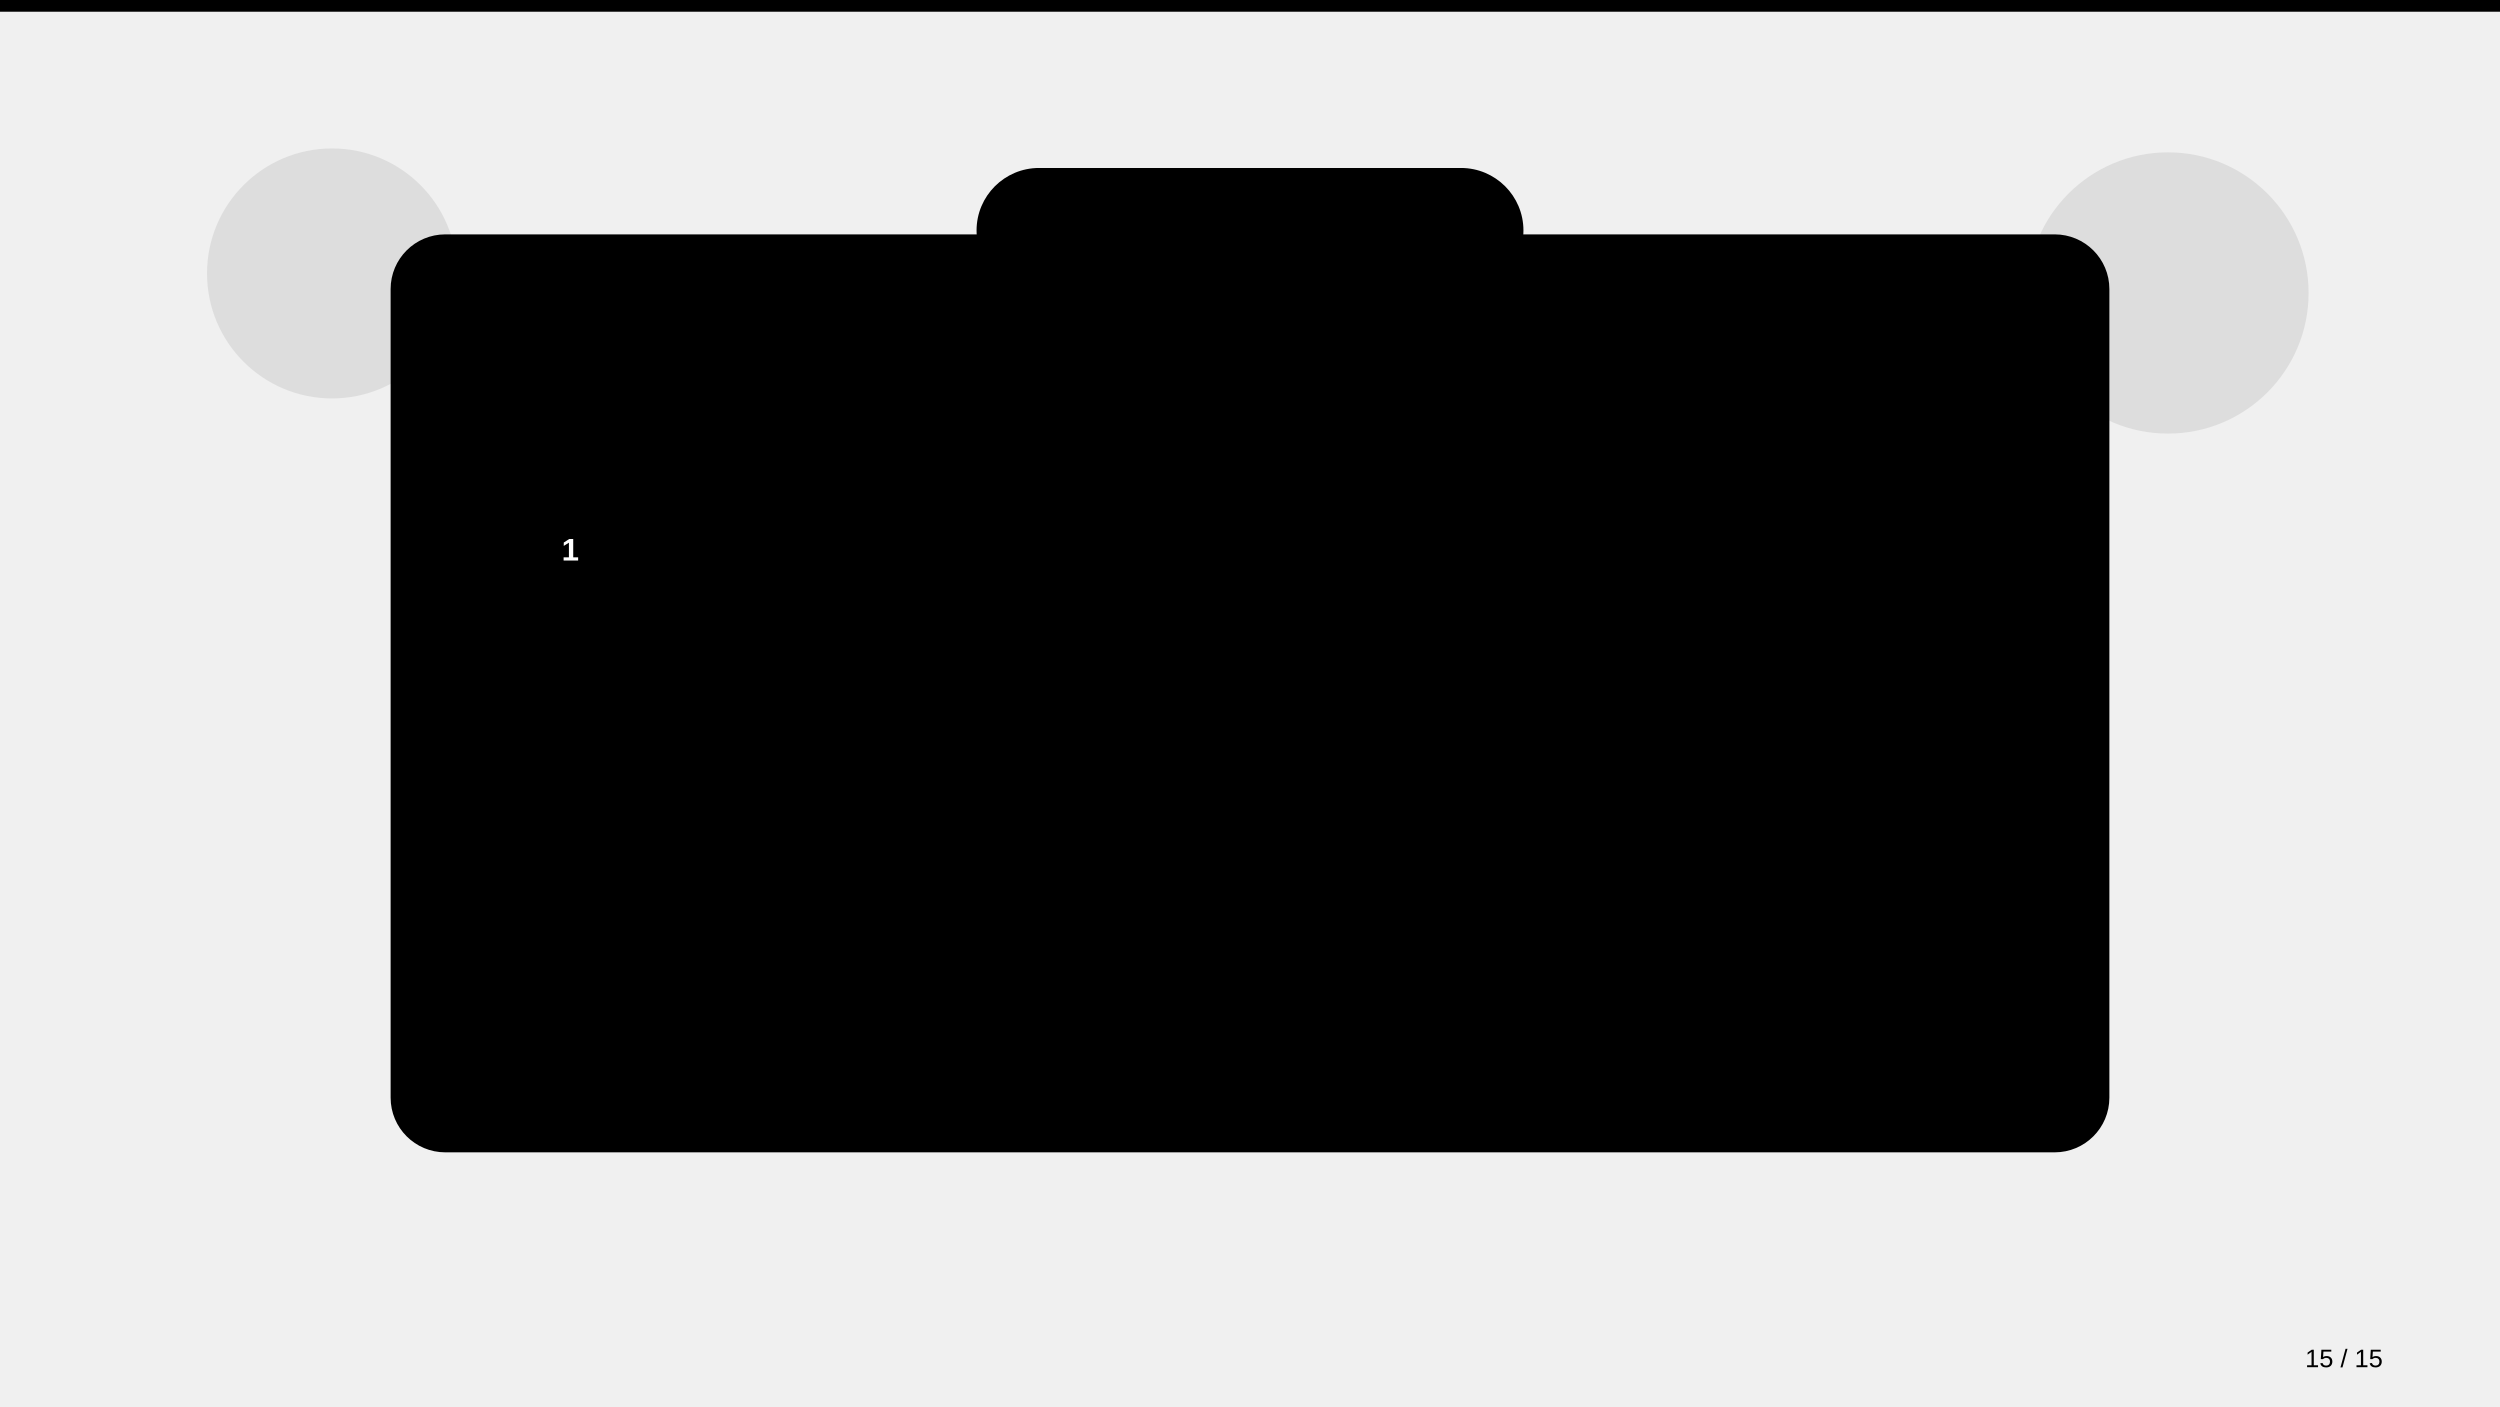
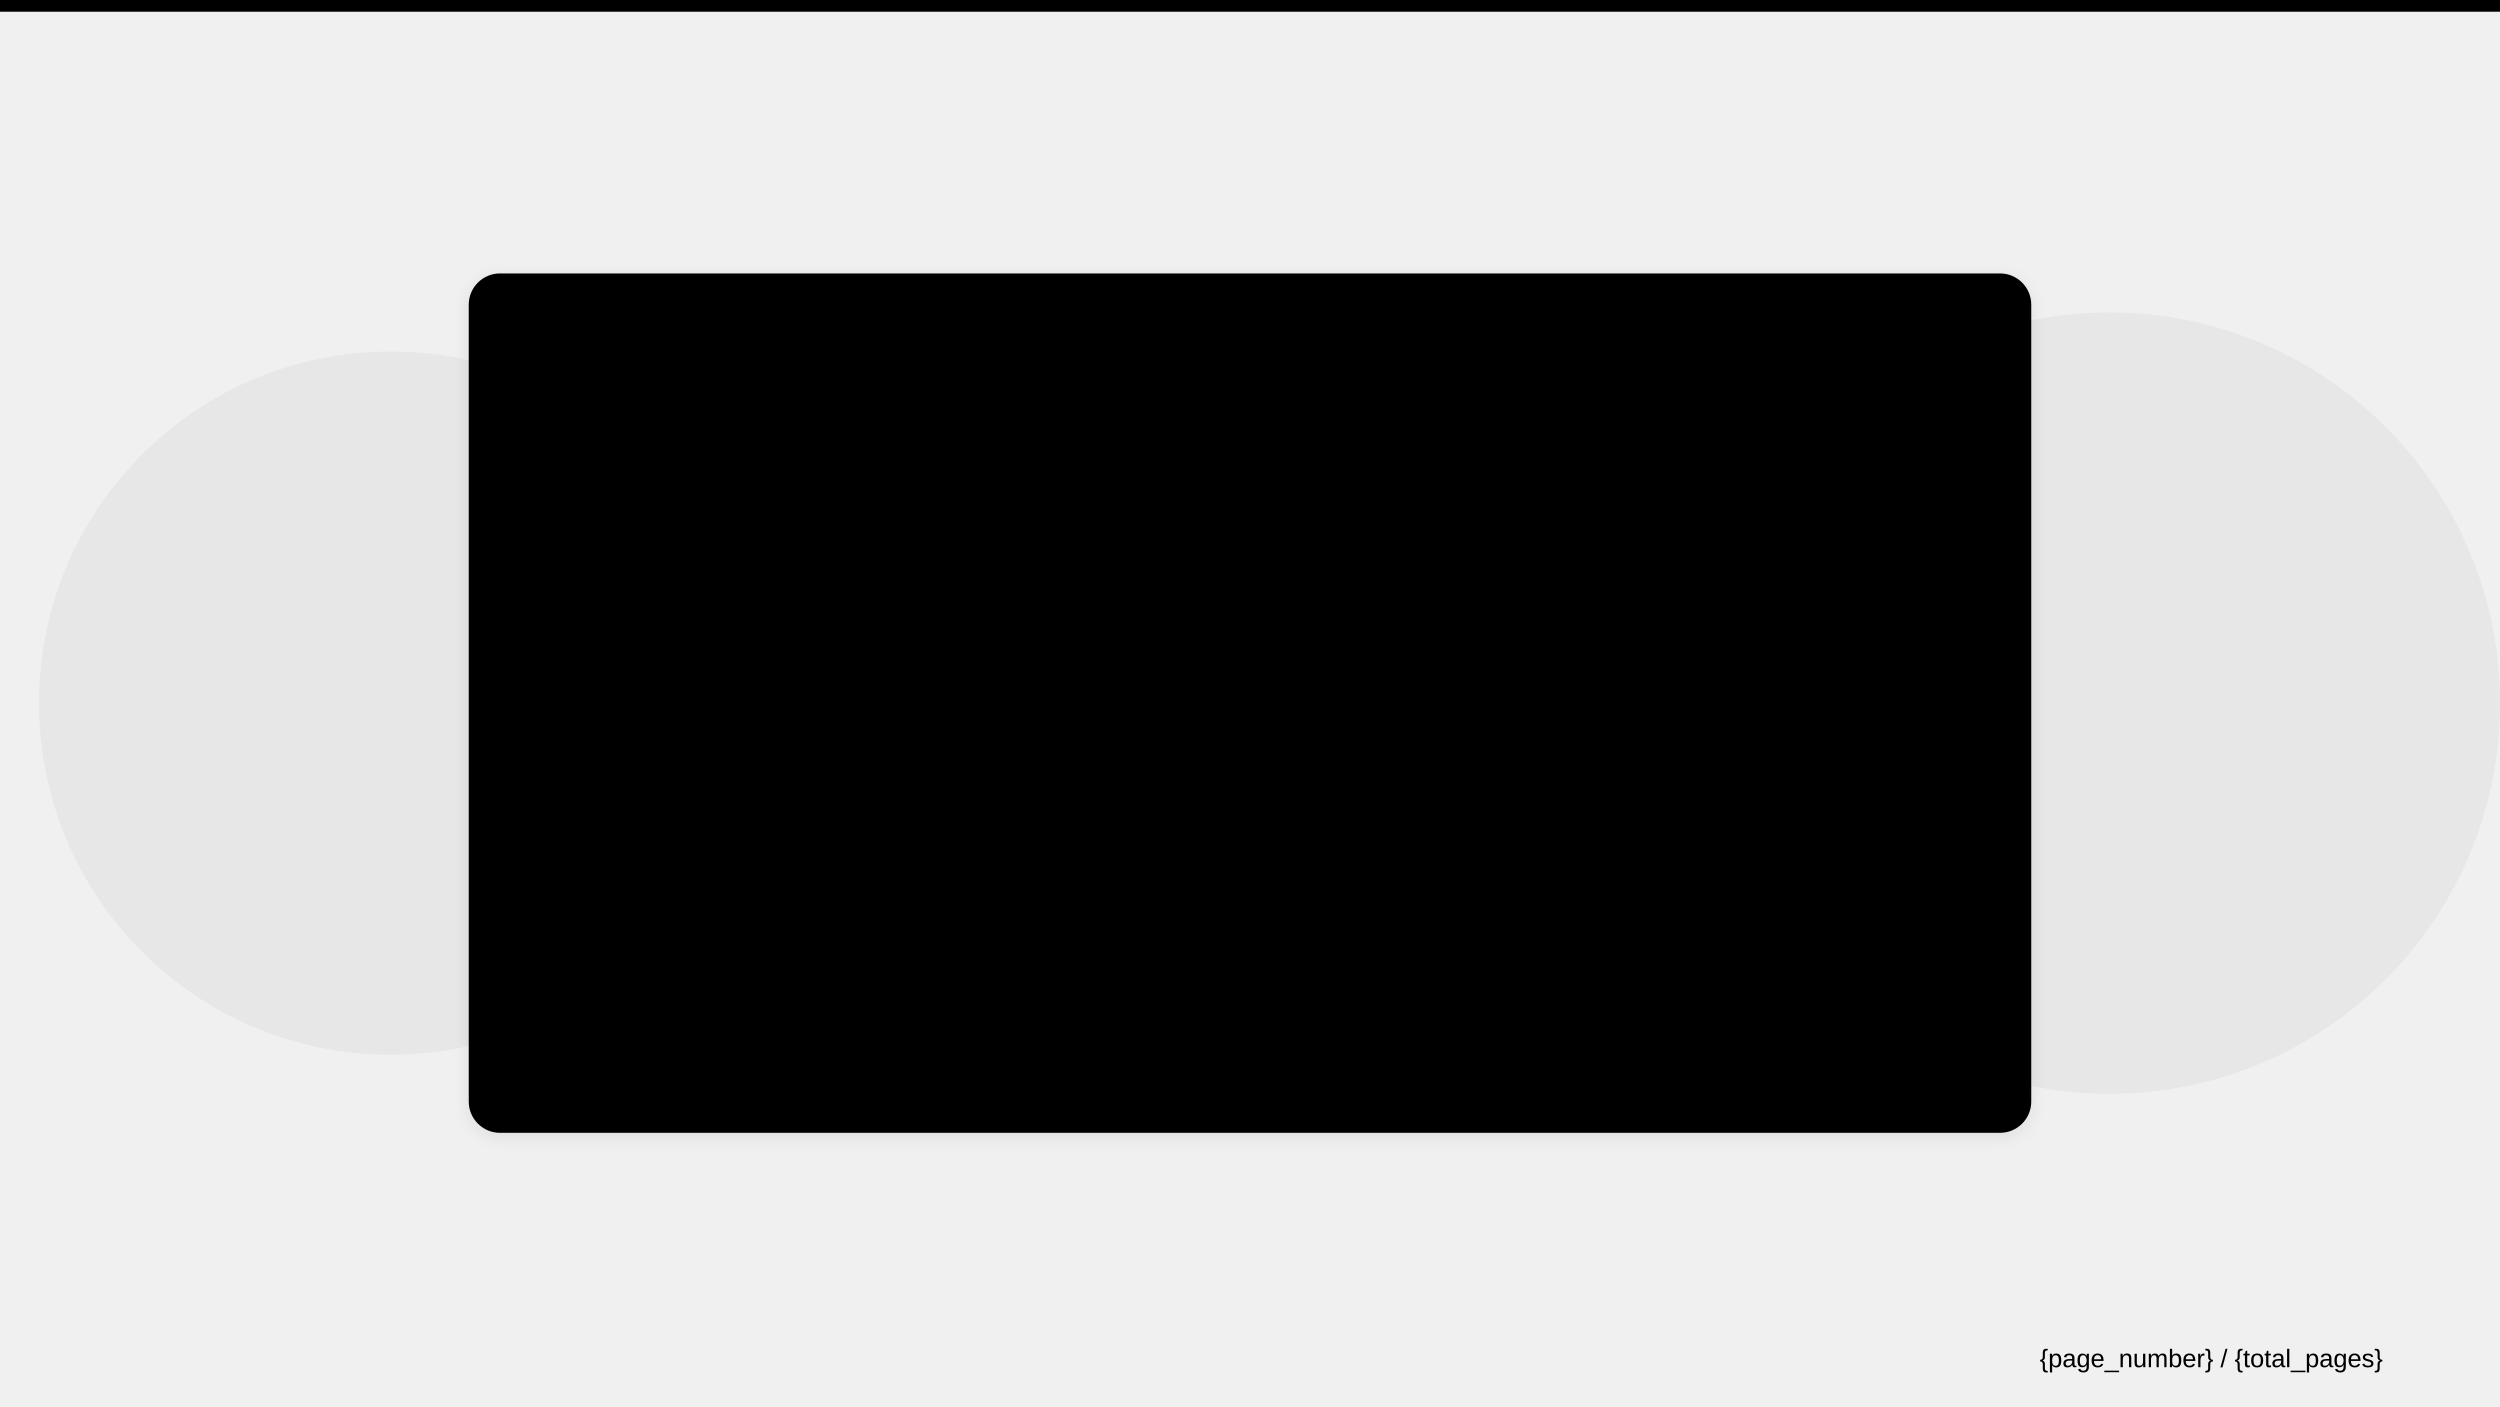
<svg xmlns="http://www.w3.org/2000/svg" viewBox="0 0 1280 720">
+   <defs>
+     <filter id="shadow" x="-5%" y="-5%" width="110%" height="110%">
+       <feDropShadow dx="0" dy="2" stdDeviation="4" flood-opacity="0.08" />
+     </filter>
+   </defs>
  <rect x="0" y="0" width="1280" height="6" fill="{primary_color}" />
-   <circle cx="170" cy="140" r="64" fill="{primary_color}" fill-opacity=".08" />
-   <circle cx="1110" cy="150" r="72" fill="{secondary_color}" fill-opacity=".08" />
-   <rect x="200" y="120" width="880" height="470" rx="28" fill="{card_bg_color}" stroke="{primary_color}" stroke-width="2" />
-   <rect x="500" y="86" width="280" height="64" rx="32" fill="{secondary_bg_color}" stroke="{primary_color}" stroke-width="2" />
-   <circle cx="525" cy="118" r="7" fill="{accent_color}" />
-   <circle cx="755" cy="118" r="7" fill="{accent_color}" />
-   <g font-family="Noto Sans SC, 微软雅黑, Microsoft YaHei, Arial, Helvetica, sans-serif">
-     <text x="640" y="128" text-anchor="middle" font-size="34" font-weight="bold" fill="{heading_color}">课堂小结</text>
-     <text x="640" y="188" text-anchor="middle" font-size="20" fill="{text_color}" fill-opacity=".7">一起回顾今天学到的重点内容</text>
-     <rect x="250" y="240" width="220" height="190" rx="22" fill="{secondary_bg_color}" />
-     <circle cx="292" cy="280" r="18" fill="{primary_color}" />
-     <text x="292" y="287" text-anchor="middle" font-size="16" font-weight="bold" fill="white">1</text>
-     <text x="360" y="287" text-anchor="middle" font-size="22" font-weight="bold" fill="{heading_color}">要点一</text>
-     <text x="280" y="330" font-size="16" fill="{text_color}">● 本课重点内容</text>
-     <text x="280" y="358" font-size="16" fill="{text_color}">● 一句简短回顾</text>
-     <rect x="360" y="510" width="560" height="44" rx="22" fill="{accent_color}" fill-opacity=".12" />
-     <text x="640" y="538" text-anchor="middle" font-size="18" font-weight="bold" fill="{accent_color}">今天也学得很棒！</text>
-     <text x="1220" y="700" text-anchor="end" font-size="13" fill="{text_color}">15 / 15</text>
-   </g>
+   <circle cx="200" cy="360" r="180" fill="{primary_color}" fill-opacity="0.04" />
+   <circle cx="1080" cy="360" r="200" fill="{secondary_color}" fill-opacity="0.04" />
+   <rect x="240" y="140" width="800" height="440" rx="16" fill="{card_bg_color}" filter="url(#shadow)" />
+   <text x="640" y="280" text-anchor="middle" font-size="48" font-weight="bold" fill="{heading_color}" font-family="Noto Sans SC, 微软雅黑, Microsoft YaHei, Arial, Helvetica, sans-serif">
+     谢谢观看
+   </text>
+   <text x="640" y="320" text-anchor="middle" font-size="20" fill="{text_color}" fill-opacity="0.6" font-family="Noto Sans SC, 微软雅黑, Microsoft YaHei, Arial, Helvetica, sans-serif">
+     {subtitle}
+   </text>
+   <rect x="520" y="350" width="240" height="2" rx="1" fill="{primary_color}" fill-opacity="0.3" />
+   <rect x="340" y="380" width="600" height="160" rx="12" fill="{secondary_bg_color}" />
+   <text x="640" y="415" text-anchor="middle" font-size="18" font-weight="bold" fill="{primary_color}" font-family="Noto Sans SC, 微软雅黑, Microsoft YaHei, Arial, Helvetica, sans-serif">
+     课程要点回顾
+   </text>
+   <text x="380" y="450" font-size="15" fill="{text_color}" font-family="Noto Sans SC, 微软雅黑, Microsoft YaHei, Arial, Helvetica, sans-serif">
+     ● 要点一
+   </text>
+   <text x="380" y="478" font-size="15" fill="{text_color}" font-family="Noto Sans SC, 微软雅黑, Microsoft YaHei, Arial, Helvetica, sans-serif">
+     ● 要点二
+   </text>
+   <text x="380" y="506" font-size="15" fill="{text_color}" font-family="Noto Sans SC, 微软雅黑, Microsoft YaHei, Arial, Helvetica, sans-serif">
+     ● 要点三
+   </text>
+   <text x="1220" y="700" text-anchor="end" font-size="13" fill="{text_color}" font-family="Noto Sans SC, 微软雅黑, Microsoft YaHei, Arial, Helvetica, sans-serif">
+     {page_number} / {total_pages}
+   </text>
</svg>
